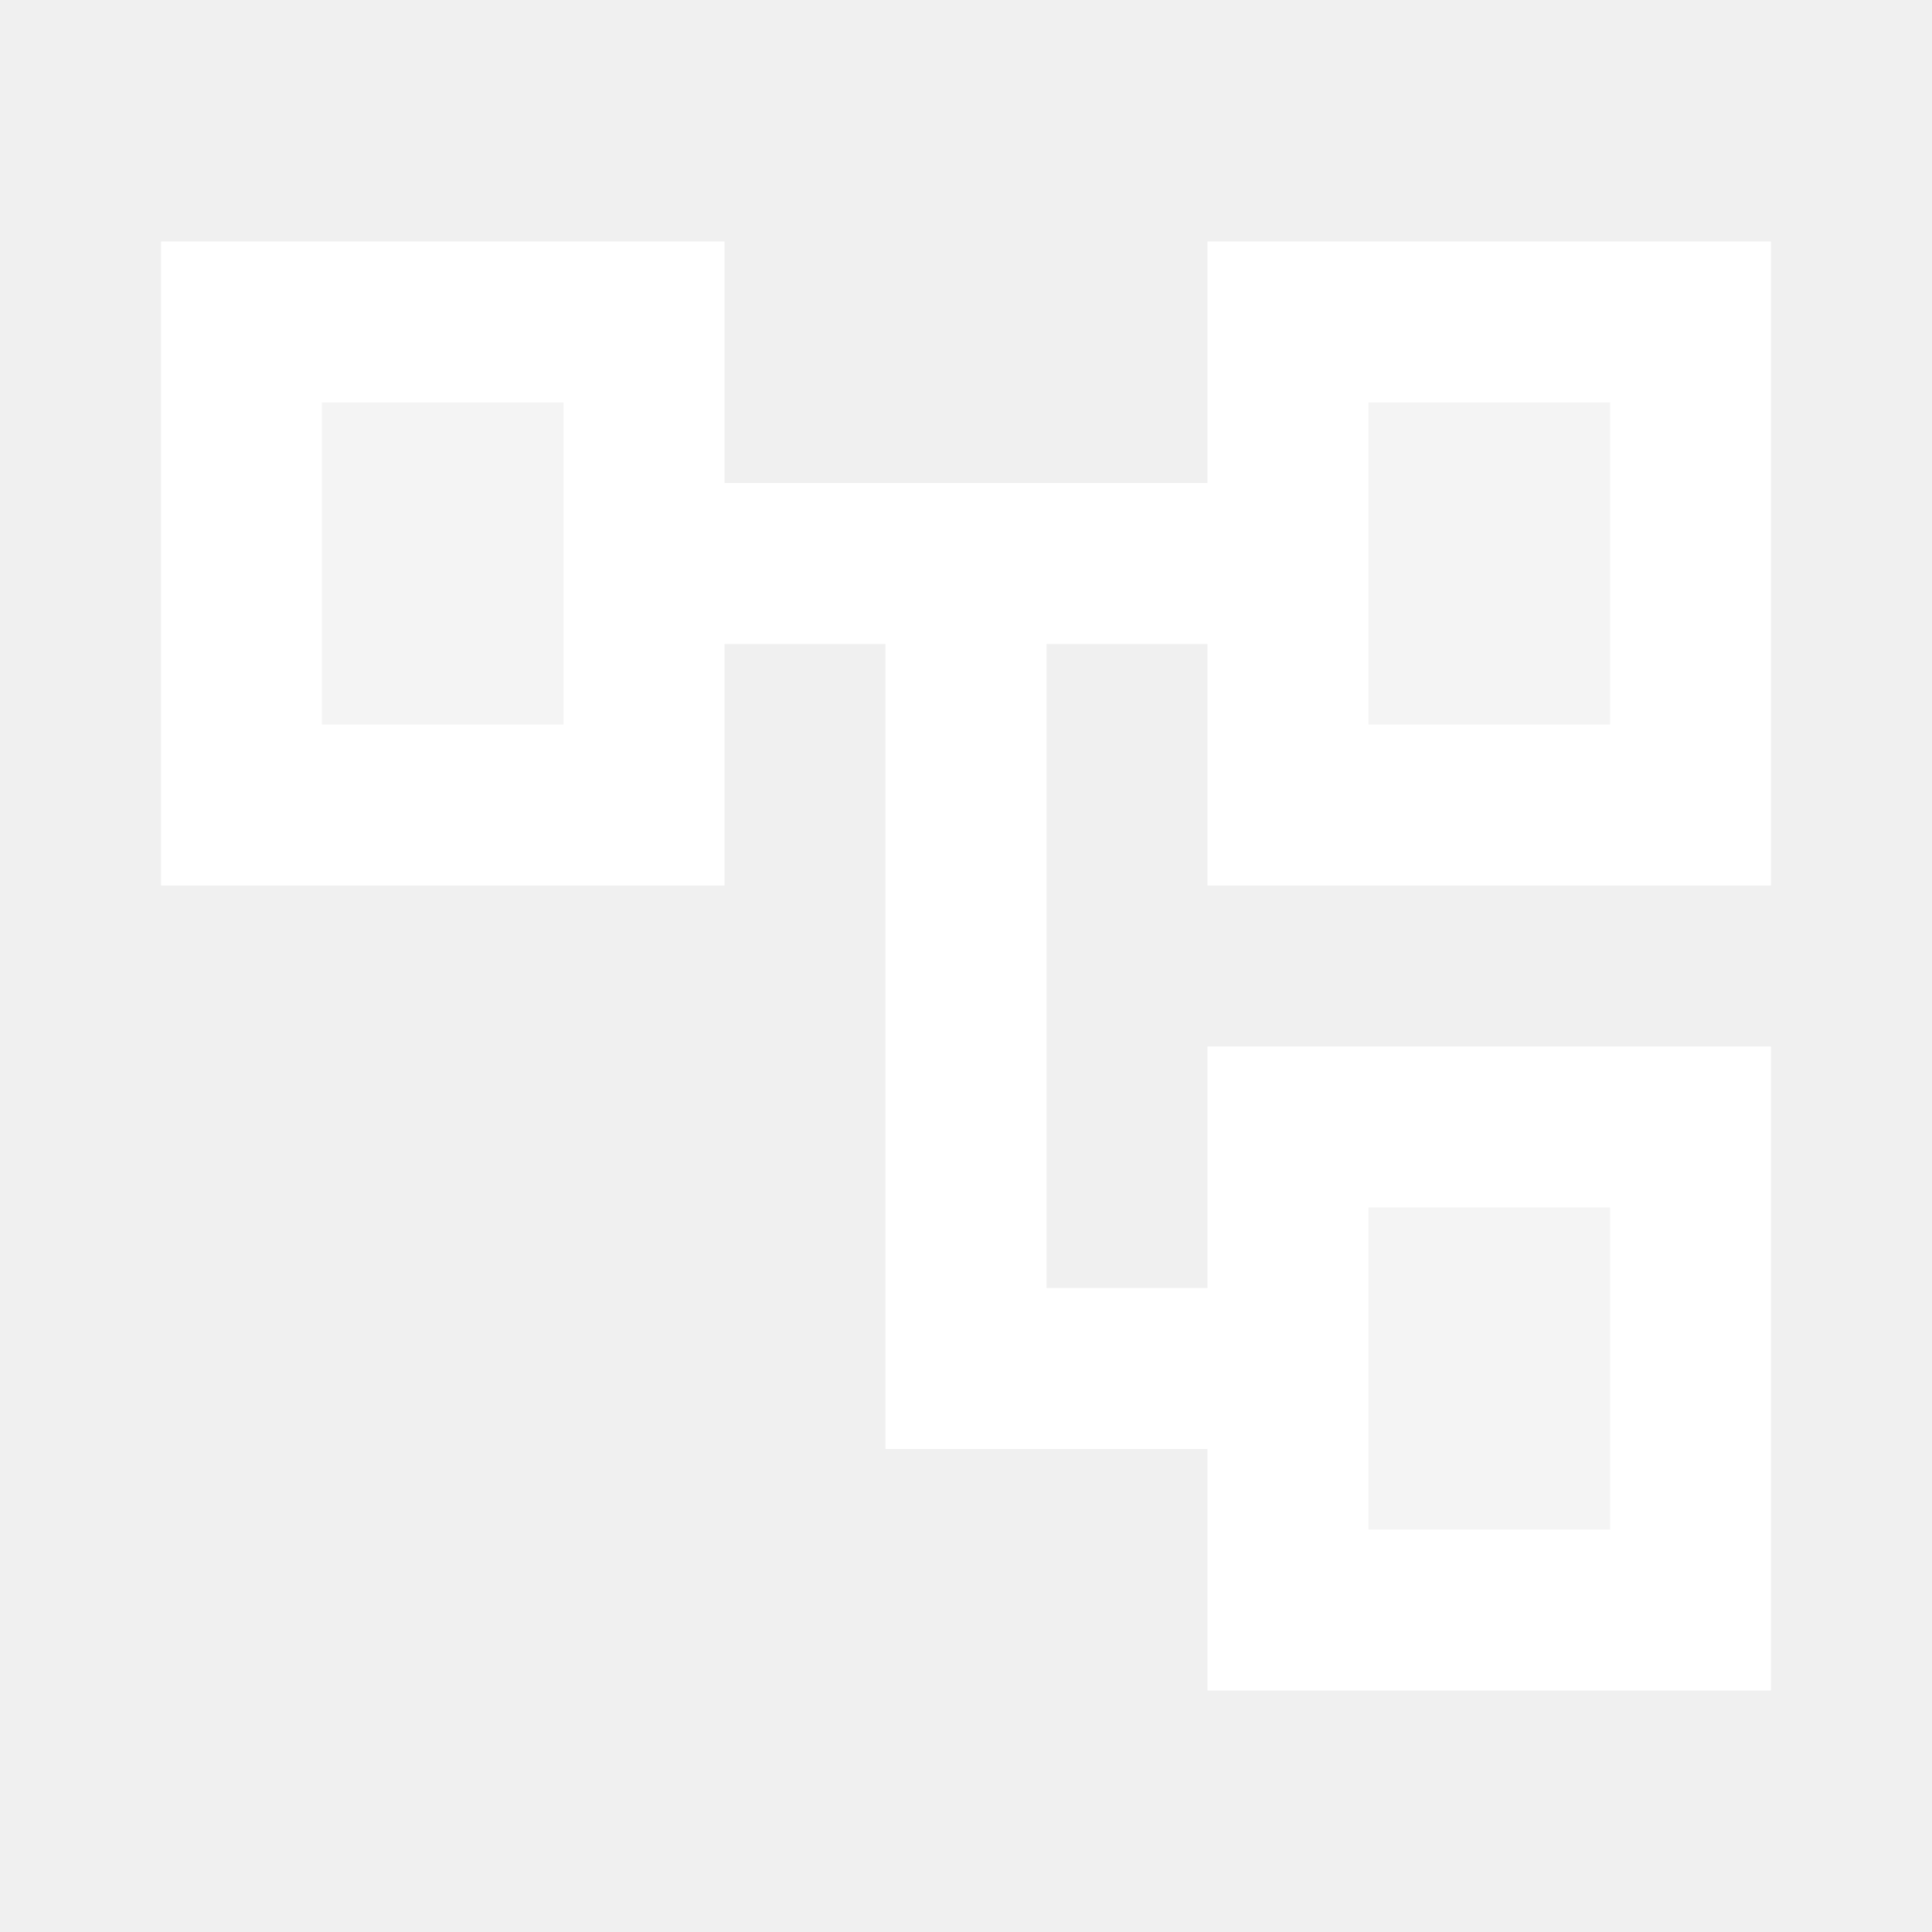
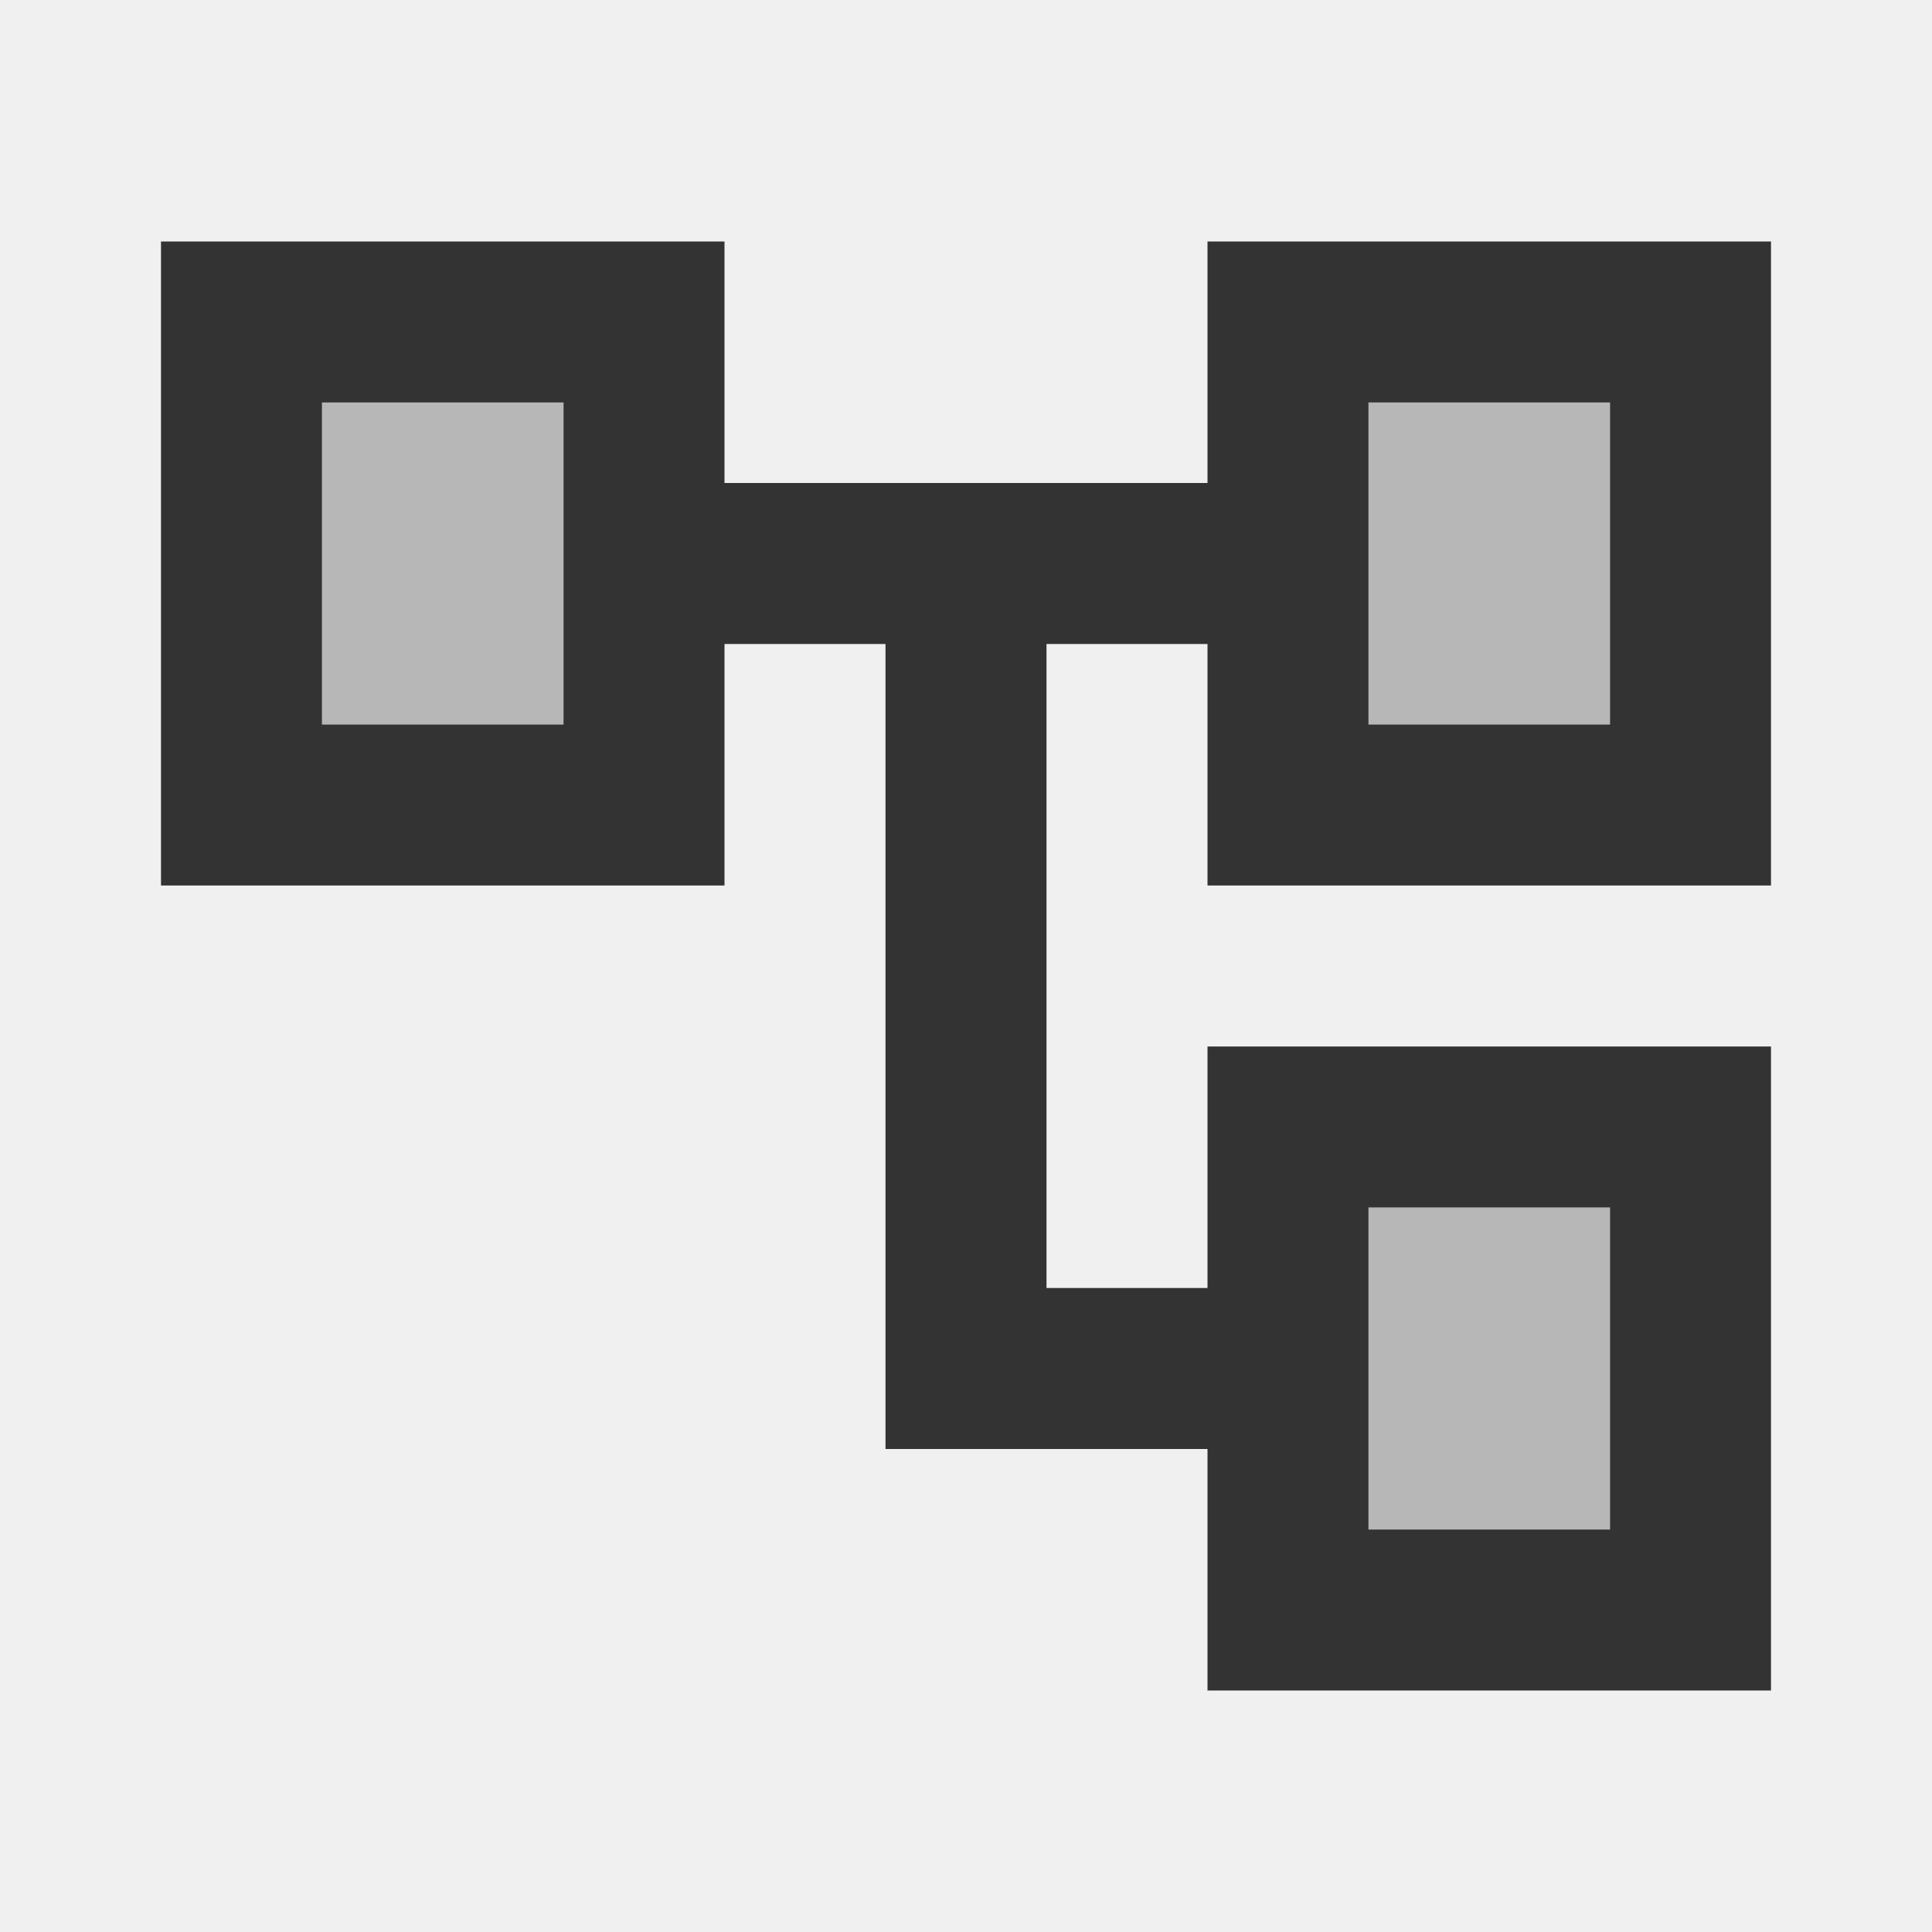
- <svg xmlns="http://www.w3.org/2000/svg" enable-background="new 0 0 24 24" height="24px" viewBox="0 0 24 24" width="24px" fill="#ffffff">
+ <svg xmlns="http://www.w3.org/2000/svg" enable-background="new 0 0 24 24" height="24px" viewBox="0 0 24 24" width="24px" fill="#333333">
  <rect fill="none" height="24" width="24" />
  <g>
    <path d="M22,11V3h-7v3H9V3H2v8h7V8h2v10h4v3h7v-8h-7v3h-2V8h2v3H22z M7,9H4V5h3V9z M17,15h3v4h-3V15z M17,5h3v4h-3V5z" />
    <polyline opacity=".3" points="7,5 7,9 4,9 4,5 7,5" />
    <polyline opacity=".3" points="20,5 20,9 17,9 17,5 20,5" />
    <polyline opacity=".3" points="20,15 20,19 17,19 17,15 20,15" />
  </g>
</svg>
